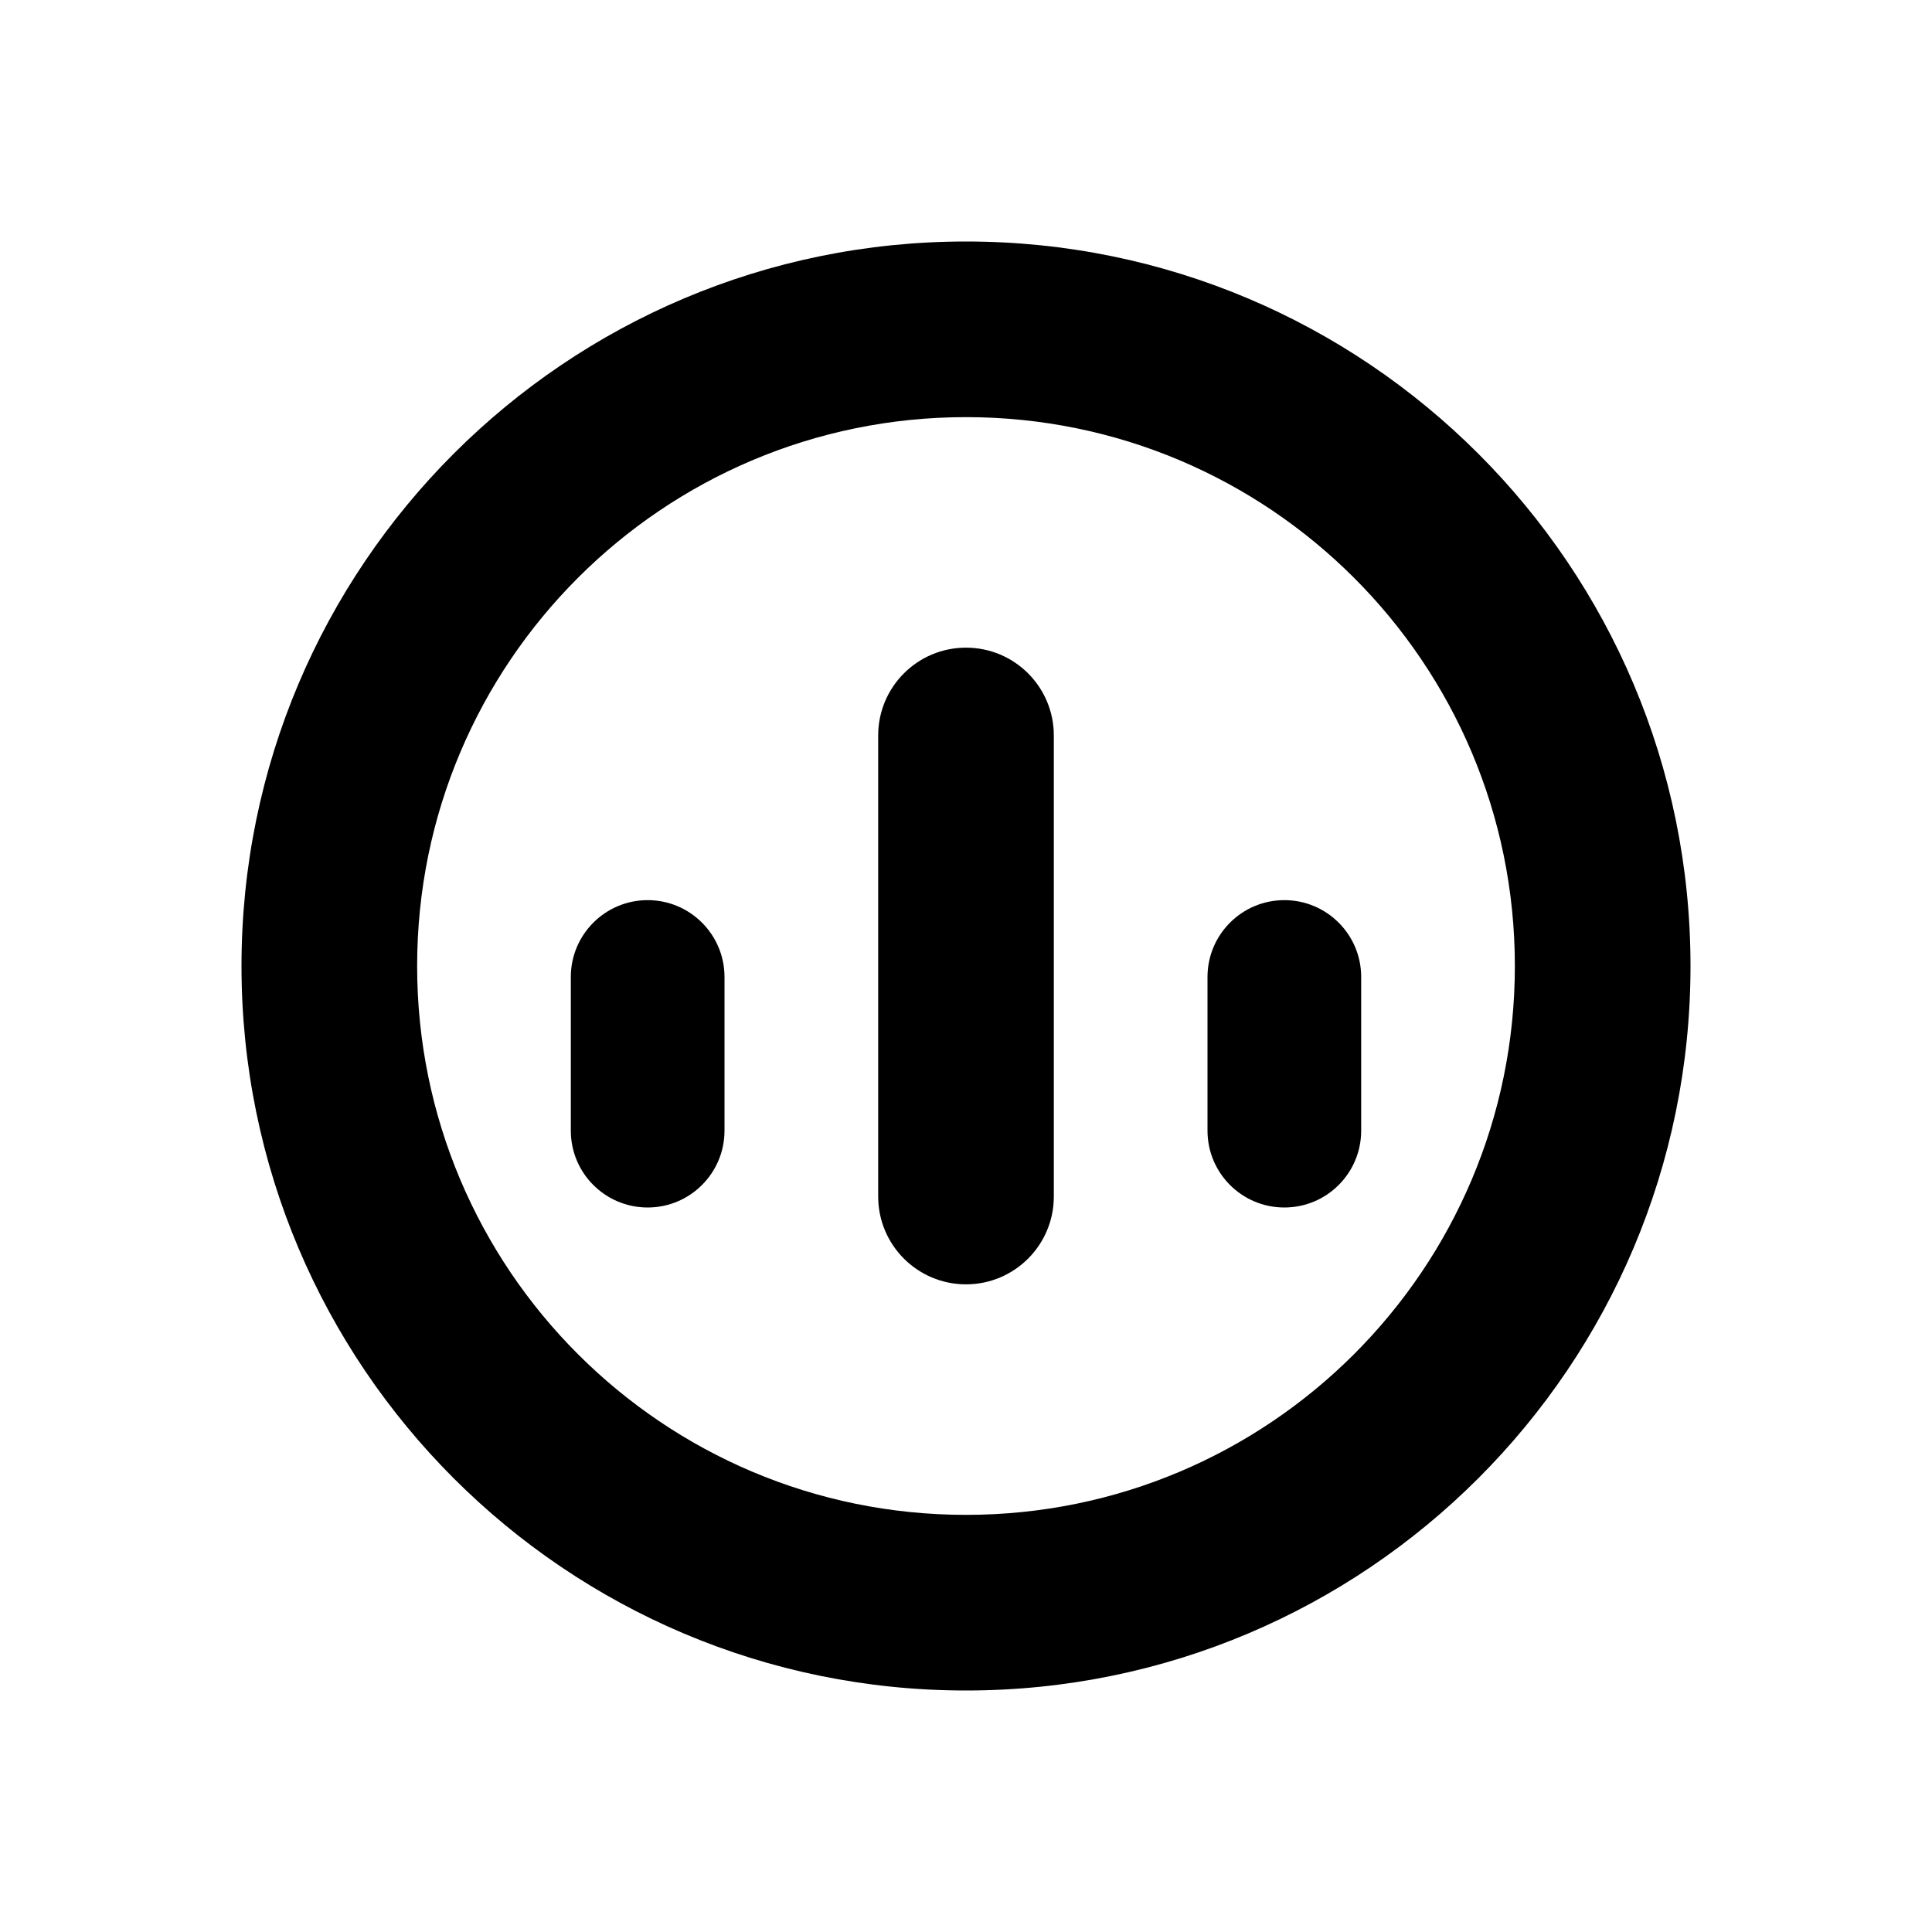
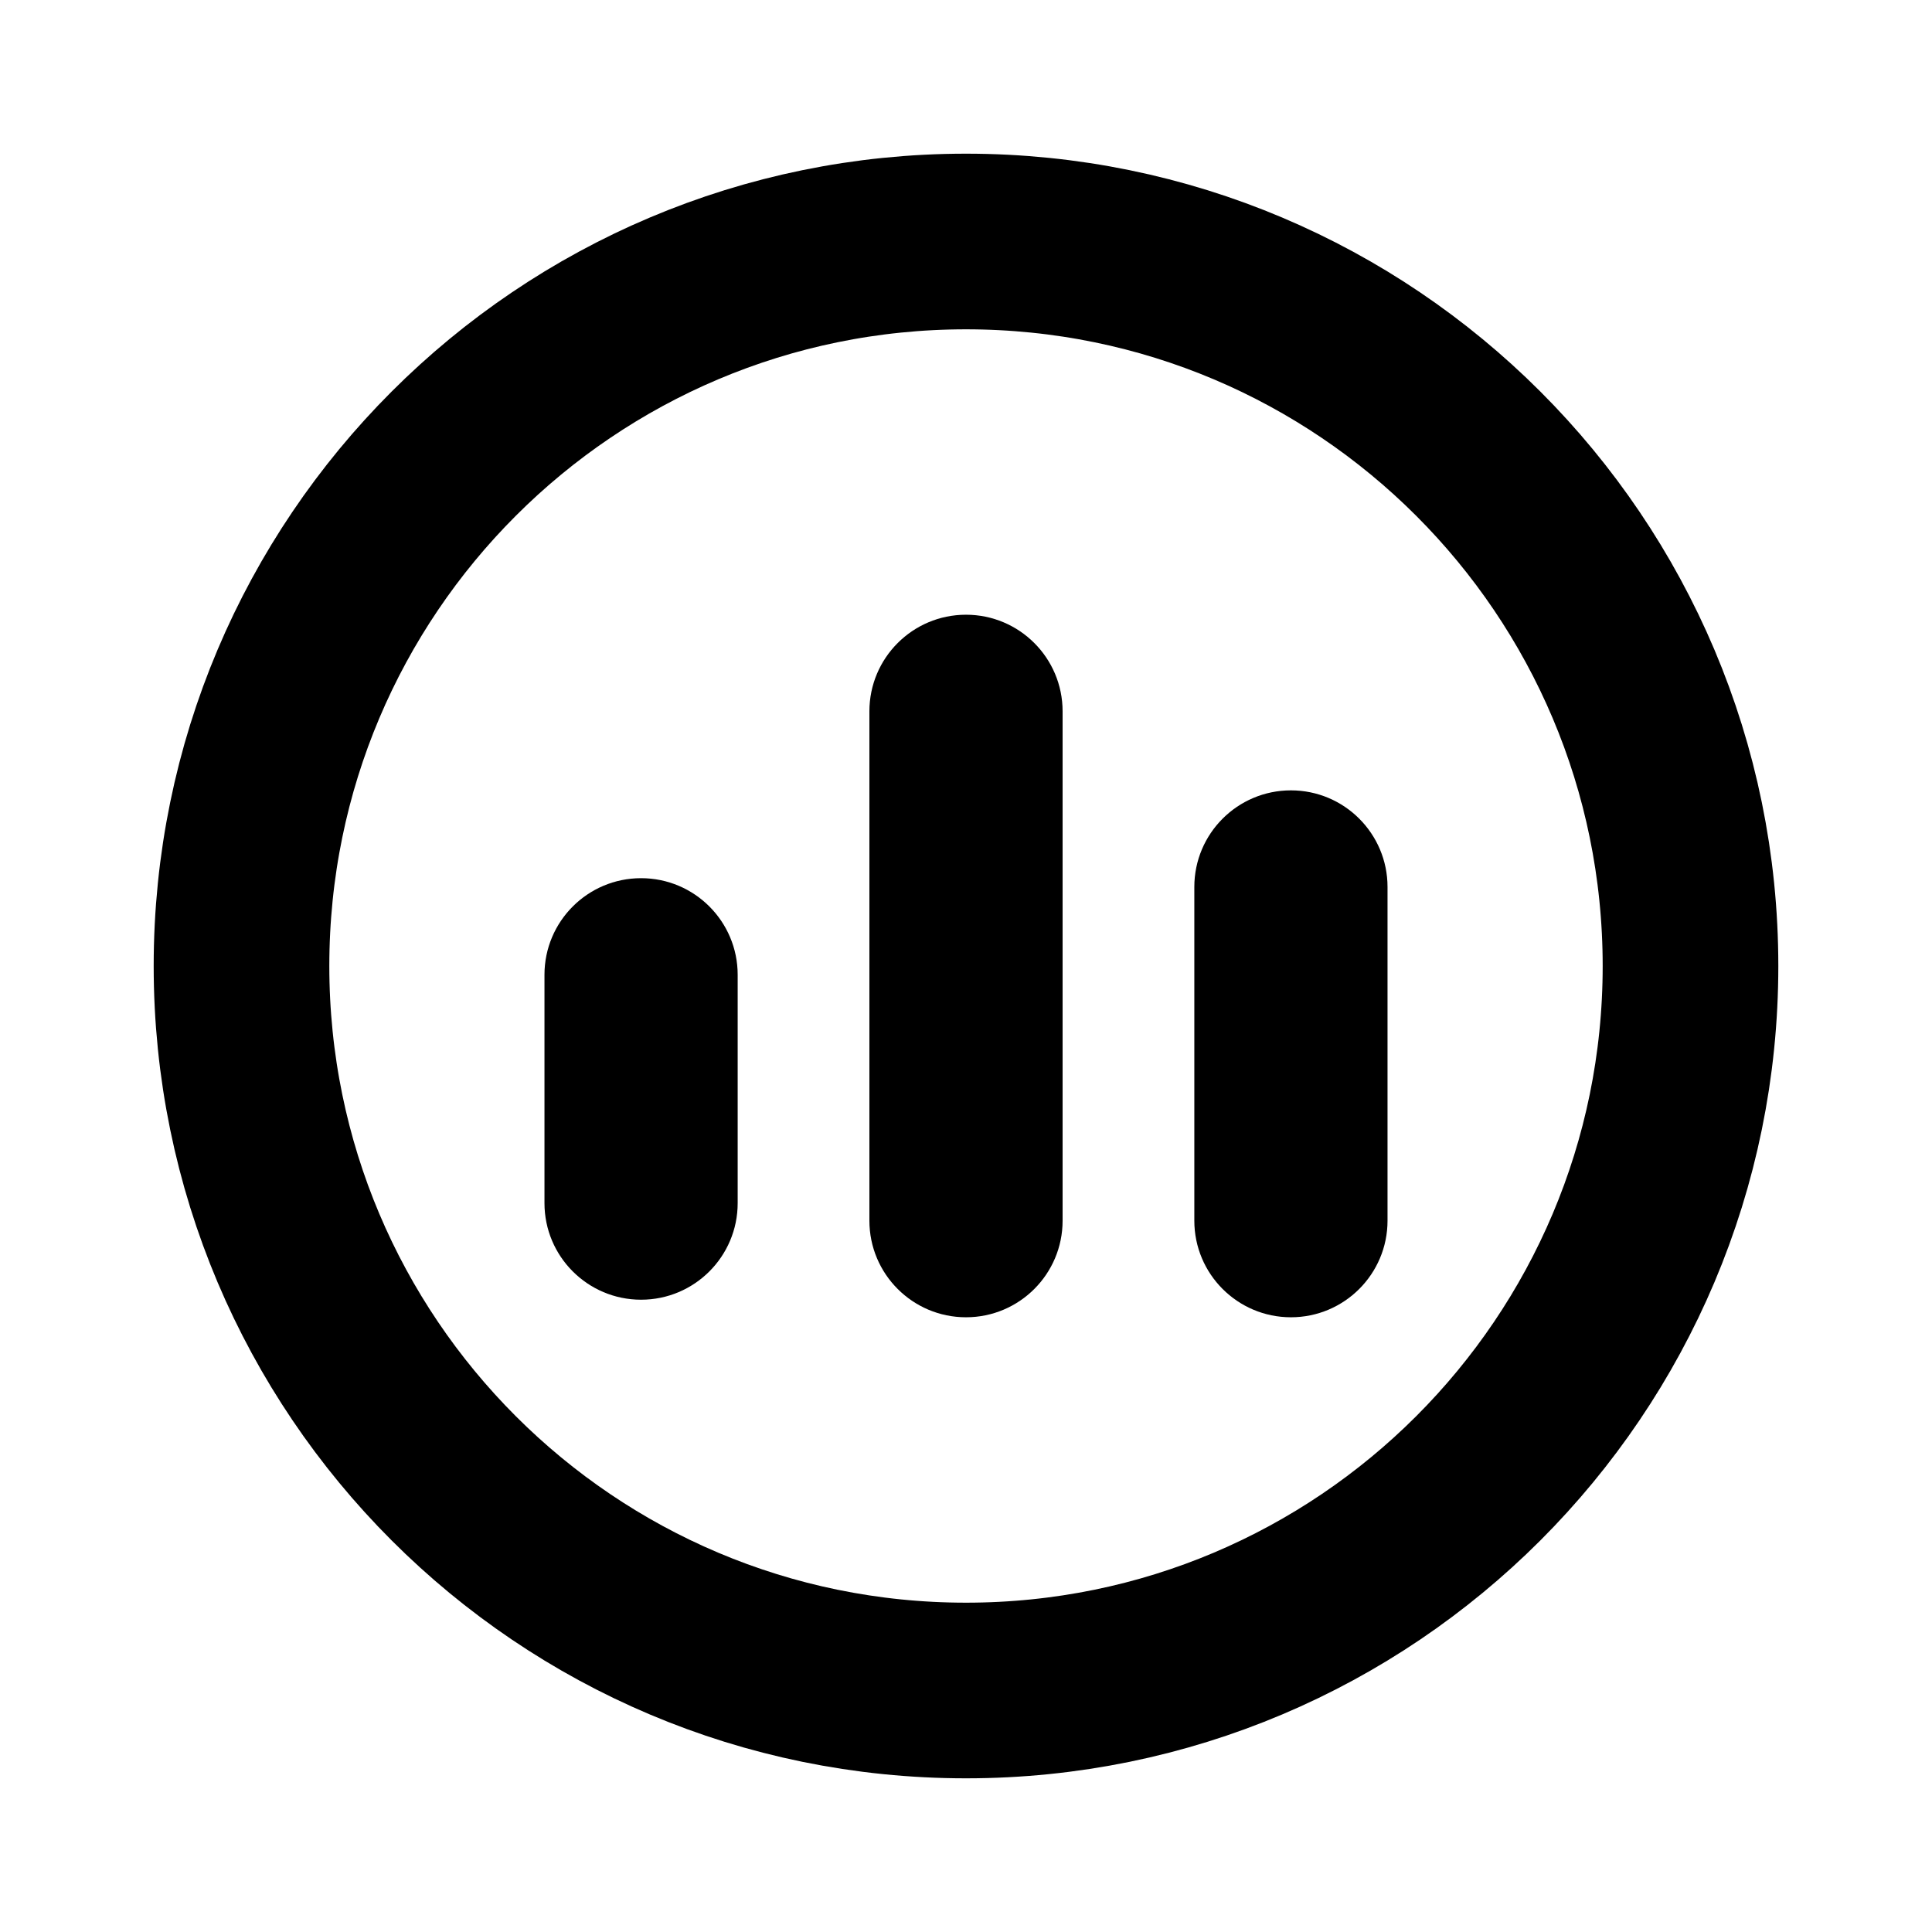
- <svg xmlns="http://www.w3.org/2000/svg" width="44" height="44" viewBox="0 0 44 44">
-   <rect width="44" height="44" fill="none" />
-   <path fill="#000000" fill-rule="evenodd" d="M22 5.5c9.113 0 16.5 7.387 16.5 16.5S31.113 38.5 22 38.5 5.5 31.113 5.5 22 12.887 5.5 22 5.5Zm0 4C15.096 9.5 9.5 15.096 9.5 22S15.096 34.5 22 34.5 34.5 28.904 34.5 22 28.904 9.5 22 9.5Zm0 5.25c1.105 0 2 .895 2 2v10.5a2 2 0 1 1-4 0v-10.5c0-1.105.895-2 2-2Zm-7.25 5.75c.966 0 1.75.784 1.75 1.75v3.5a1.75 1.75 0 1 1-3.5 0v-3.5c0-.966.784-1.75 1.75-1.75Zm14.5 0c.966 0 1.75.784 1.75 1.75v3.5a1.75 1.75 0 1 1-3.5 0v-3.5c0-.966.784-1.75 1.75-1.75Z" />
+ <svg xmlns="http://www.w3.org/2000/svg" width="22" height="22" viewBox="0 0 22 22">
+   <rect width="22" height="22" fill="none" />
+   <circle cx="11" cy="11" r="8.25" fill="none" stroke="#000" stroke-width="2" />
+   <rect x="6.2" y="10" width="2.2" height="4.8" rx="1.1" fill="#000" />
+   <rect x="9.9" y="7" width="2.2" height="8" rx="1.1" fill="#000" />
+   <rect x="13.6" y="9" width="2.2" height="6" rx="1.1" fill="#000" />
</svg>
